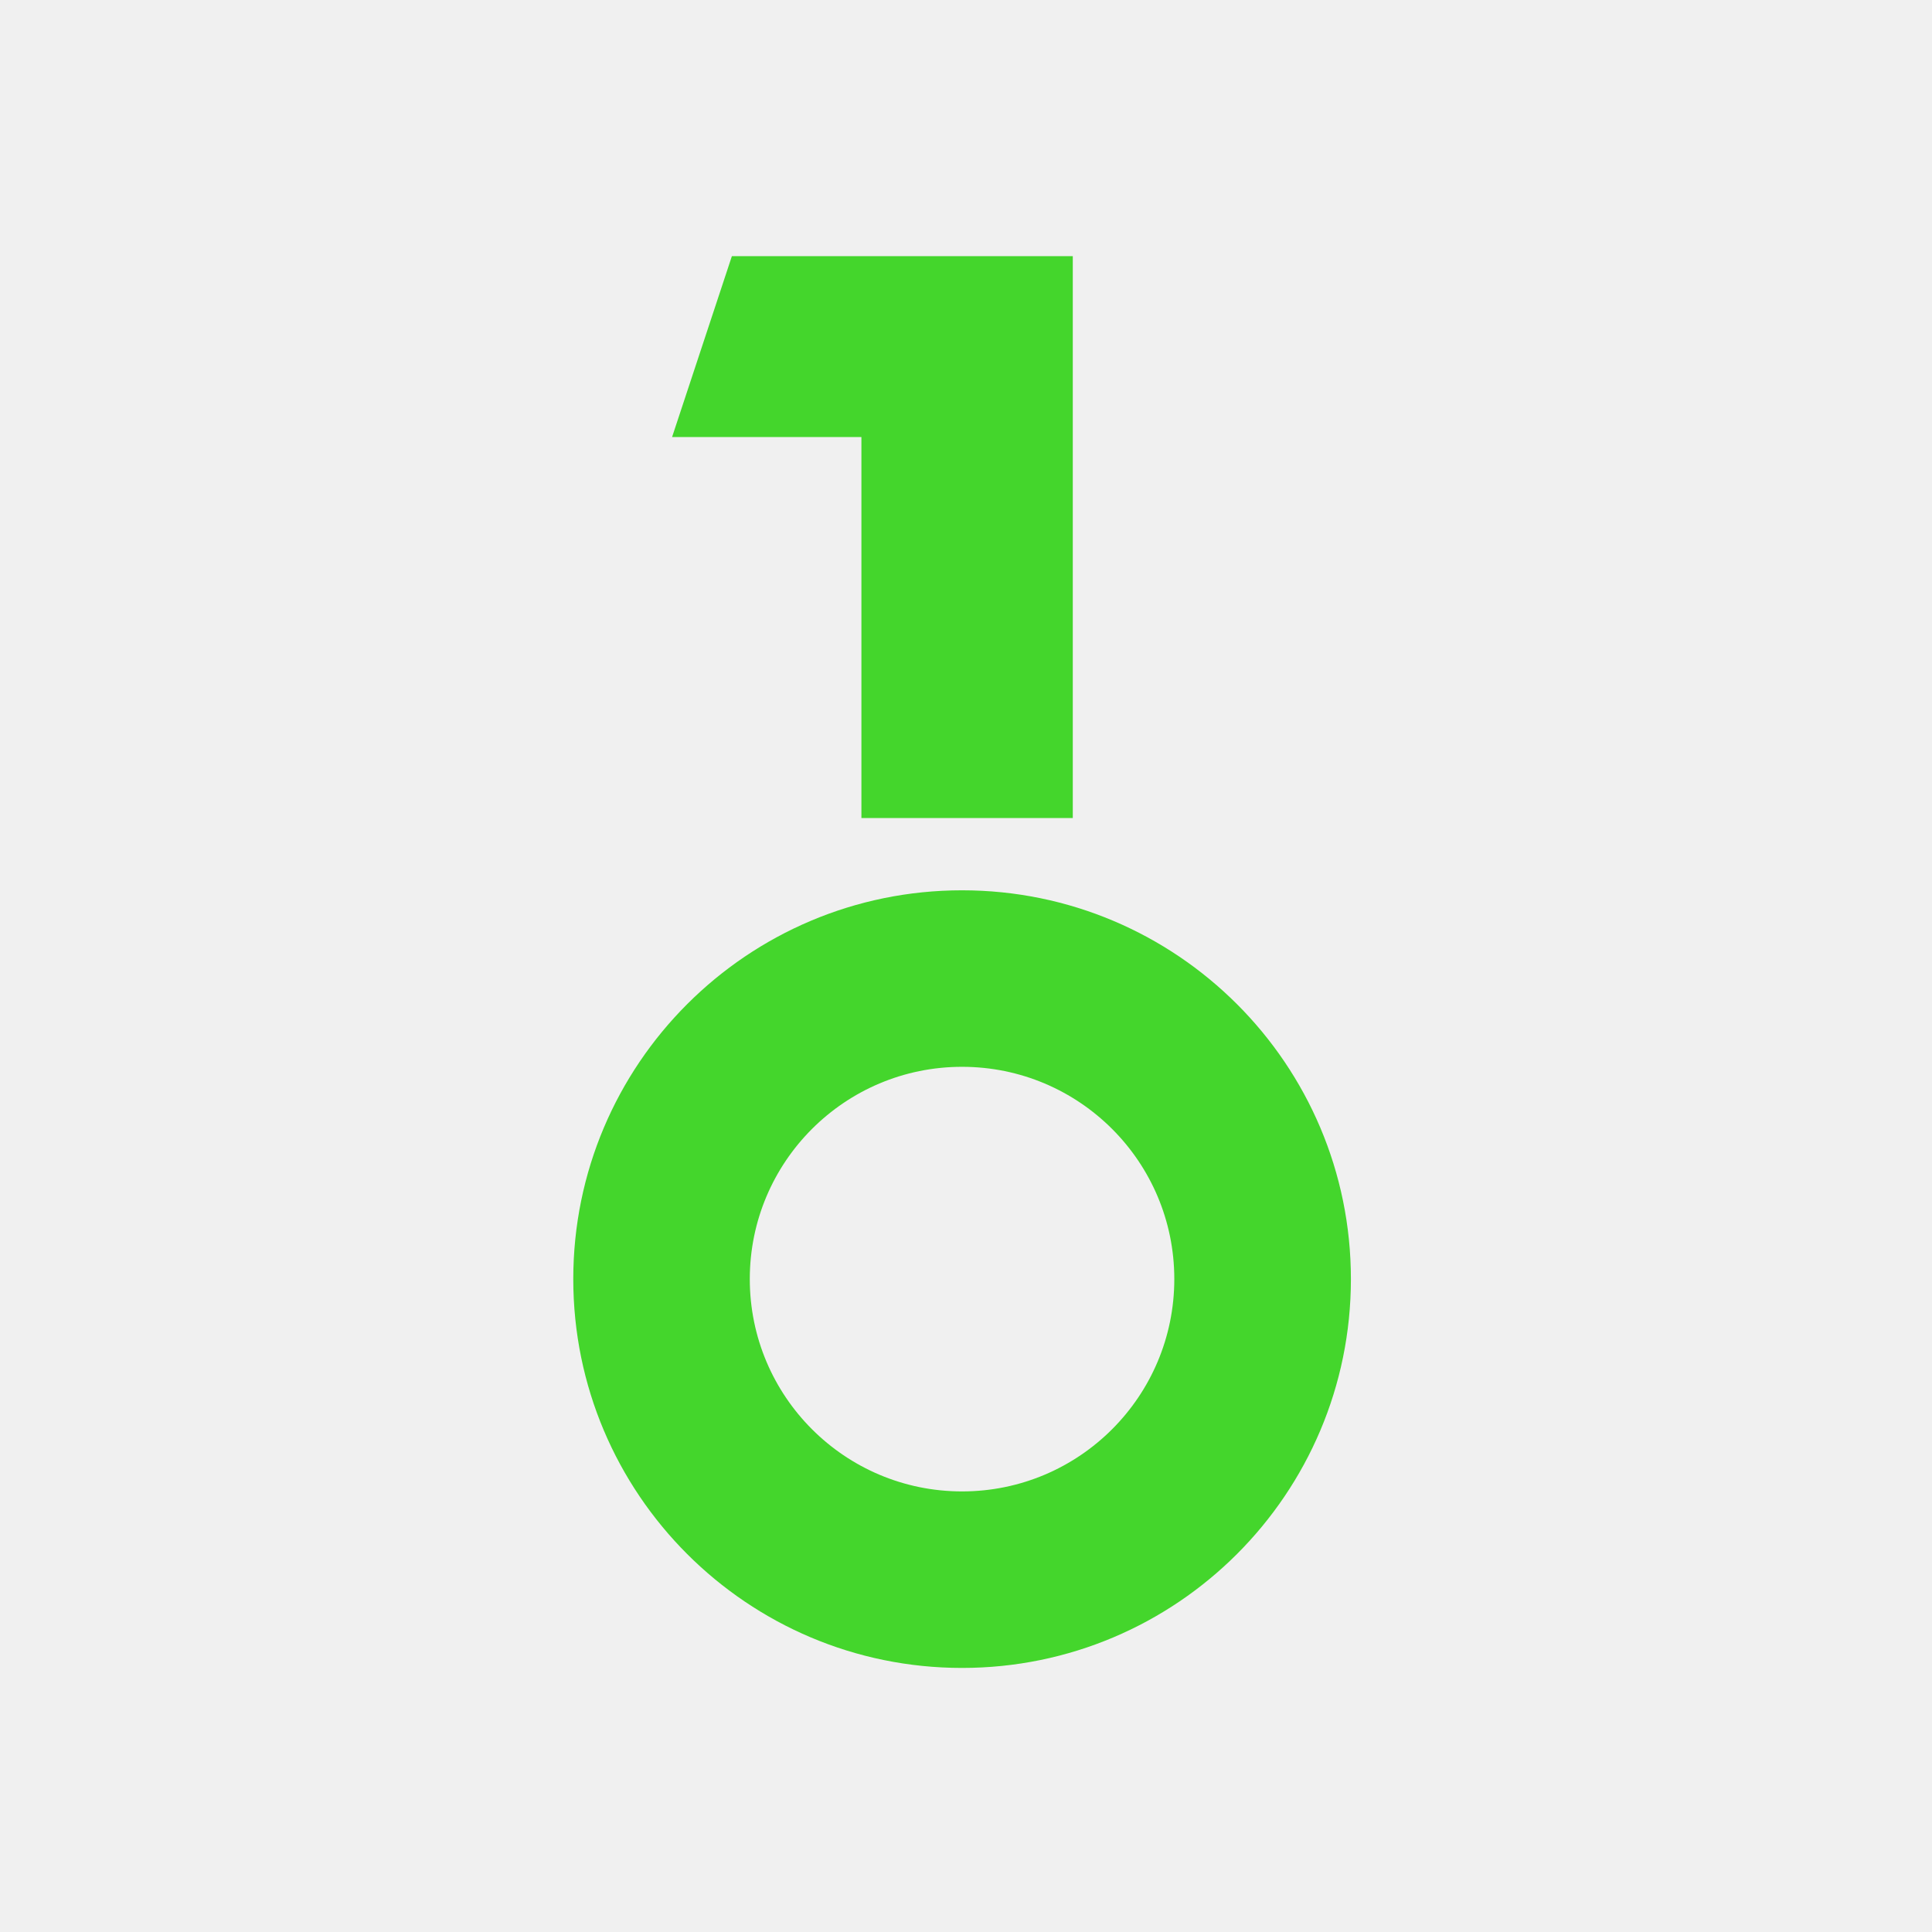
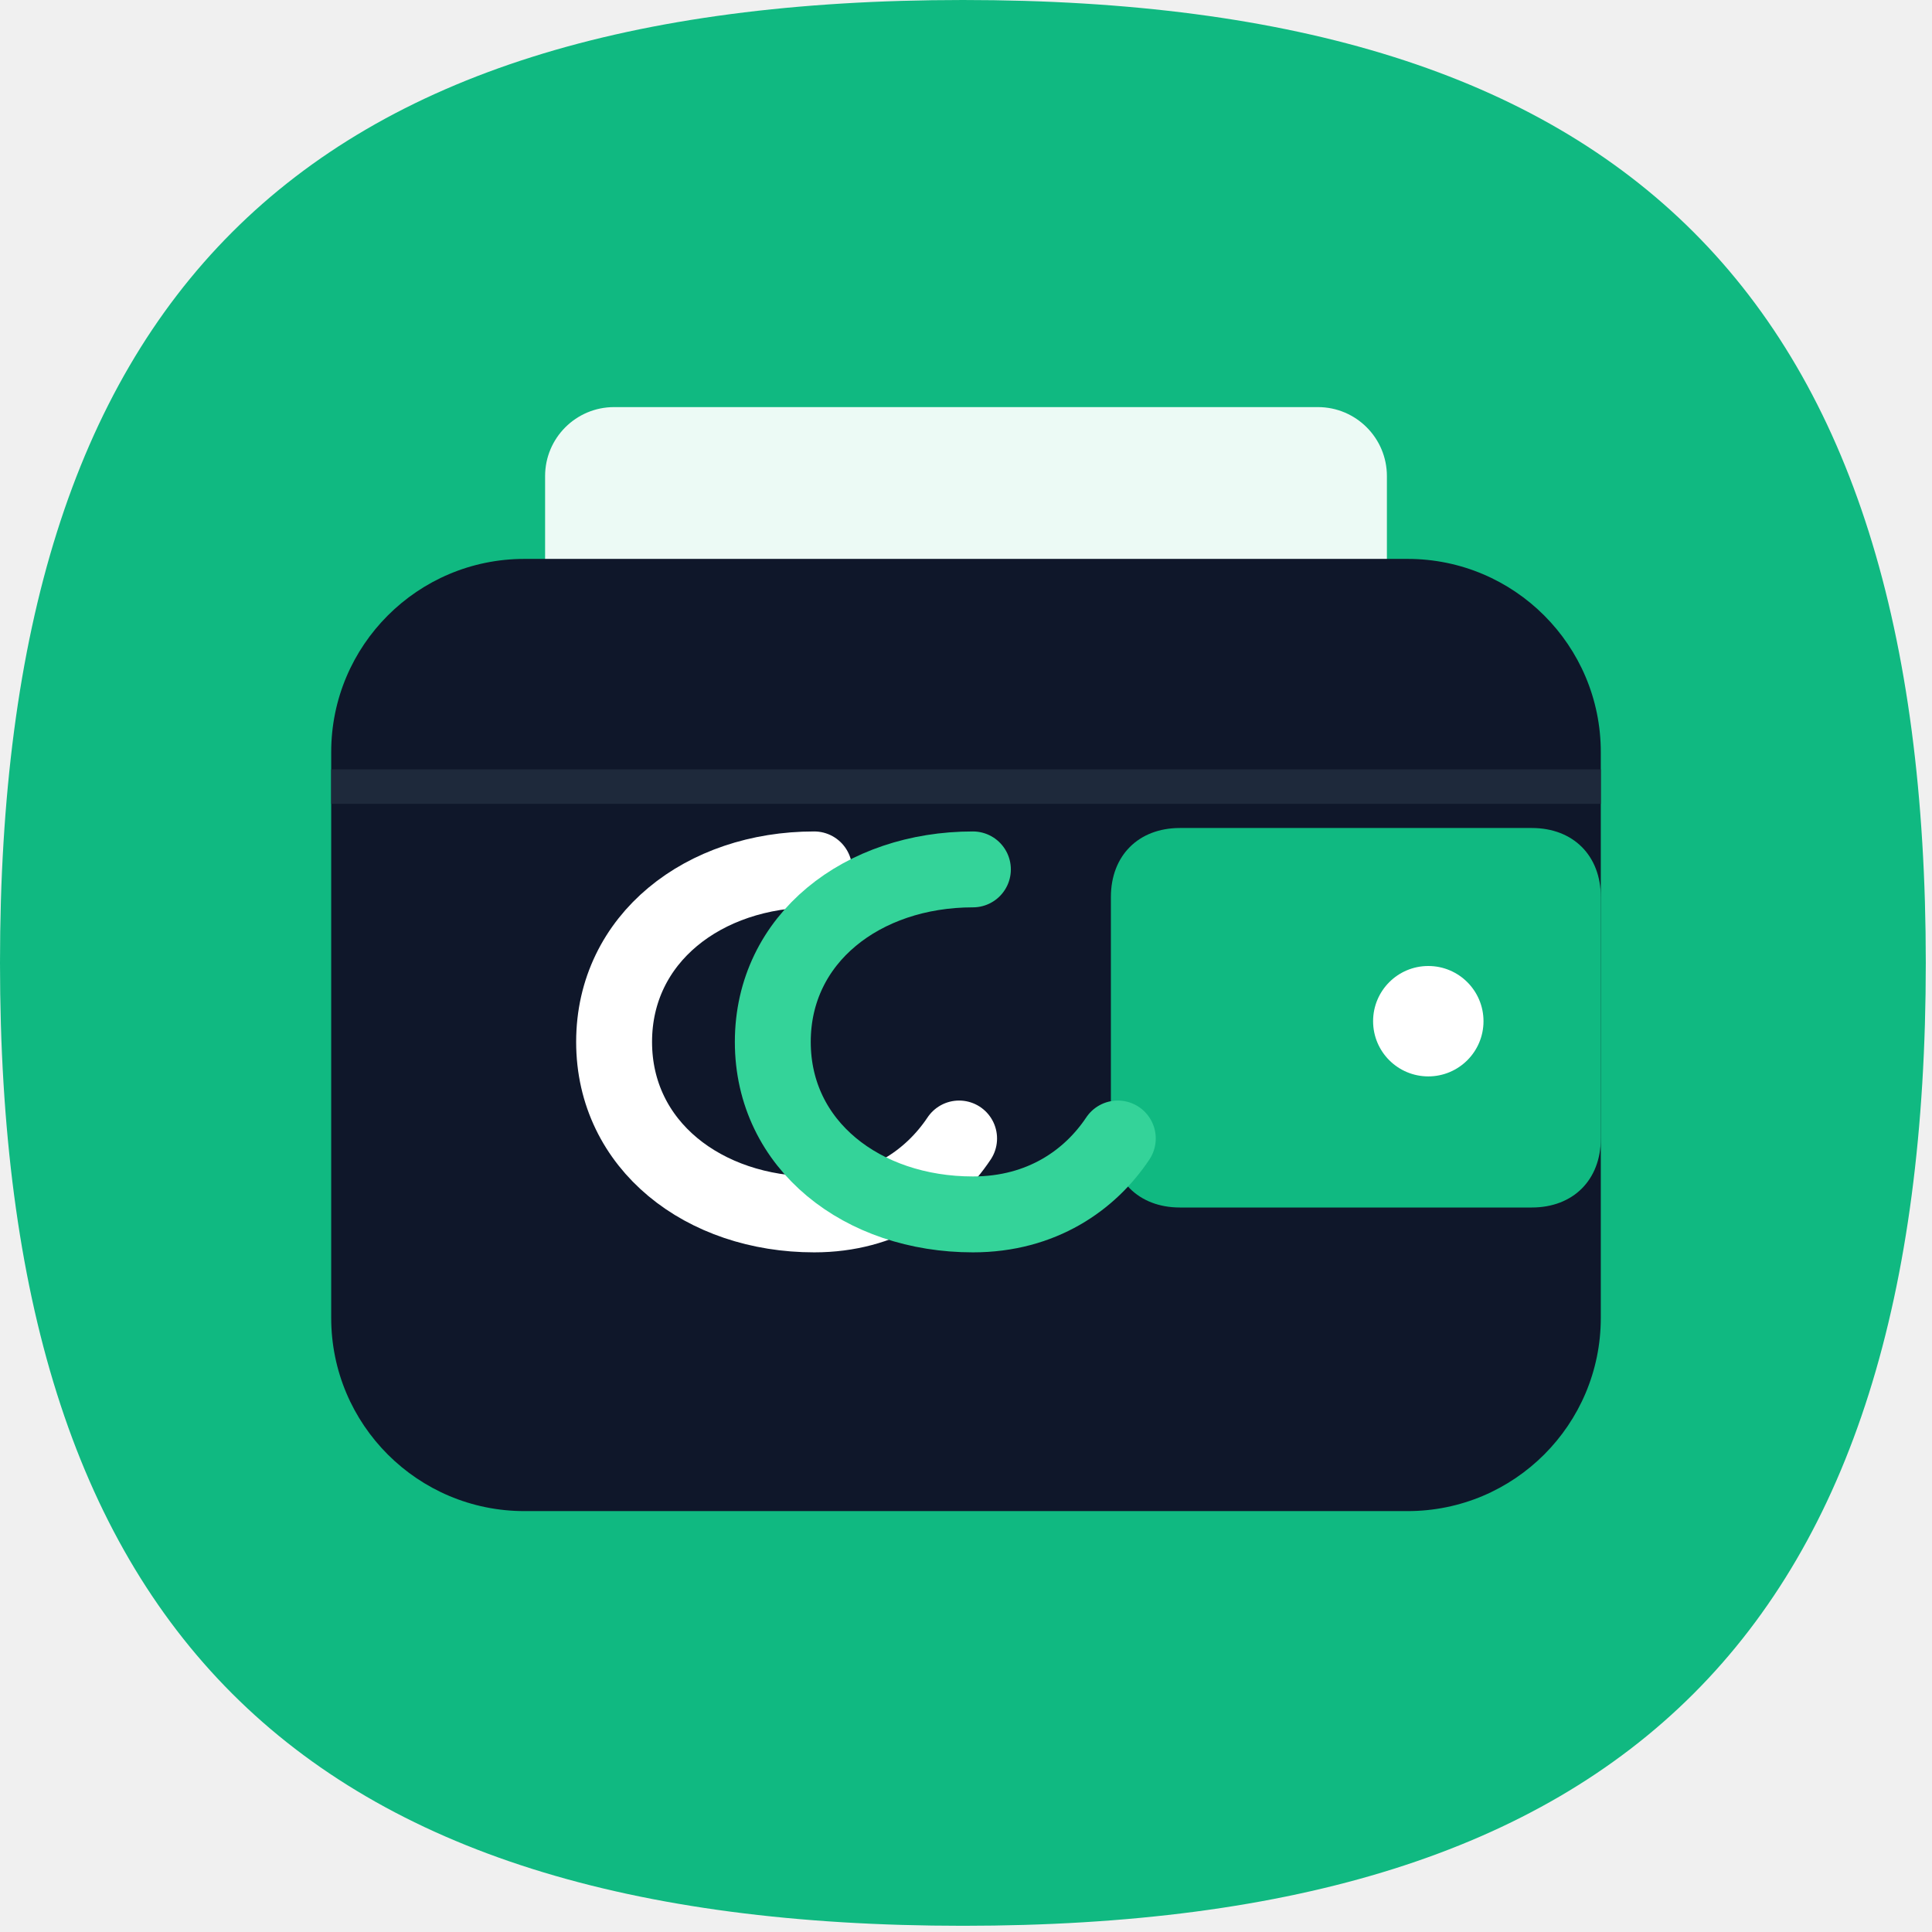
- <svg xmlns="http://www.w3.org/2000/svg" width="28" height="28" viewBox="4 3 20 22" fill="none">
-   <path d="M15.216 5.917H11.334L10.653 7.977H12.809V12.315H15.216V5.917Z" fill="#44D62C" />
-   <path fill-rule="evenodd" clip-rule="evenodd" d="M18.383 17.565C18.383 20.01 16.4 21.993 13.955 21.993C11.51 21.993 9.528 20.01 9.528 17.565C9.528 15.12 11.51 13.138 13.955 13.138C16.4 13.138 18.383 15.12 18.383 17.565ZM16.372 17.565C16.372 18.9 15.29 19.983 13.955 19.983C12.62 19.983 11.538 18.9 11.538 17.565C11.538 16.23 12.62 15.148 13.955 15.148C15.29 15.148 16.372 16.23 16.372 17.565Z" fill="#44D62C" />
+ <svg xmlns="http://www.w3.org/2000/svg" width="28" height="28" viewBox="0 0 28 28" fill="none">
+   <path fill="#10B981" d="M27.91 13.955c0 9.634-4.321 13.955-13.955 13.955S0 23.589 0 13.955 4.321 0 13.955 0 27.91 4.321 27.91 13.955" />
+   <rect x="7.9" y="5.9" width="12.2" height="3.9" rx="1" fill="#FFFFFF" fill-opacity="0.92" />
+   <rect x="4.8" y="8.1" width="18.4" height="13.8" rx="2.8" fill="#0F172A" />
+   <path d="M4.8 11.4h18.4" stroke="#1E293B" stroke-width="0.5" />
+   <path d="M17.1 12h5.1c0.6 0 1 0.4 1 1v3.5c0 0.6-0.4 1-1 1h-5.1c-0.6 0-1-0.4-1-1V13c0-0.6 0.4-1 1-1z" fill="#10B981" />
+   <circle cx="20.7" cy="14.8" r="0.8" fill="#FFFFFF" />
+   <path d="M11.8 12.6c-1.6 0-2.9 1-2.9 2.5 0 1.5 1.3 2.5 2.9 2.5 1 0 1.7-0.5 2.1-1.1" stroke="#FFFFFF" stroke-width="1.1" stroke-linecap="round" fill="none" />
+   <path d="M14.1 12.6c-1.6 0-2.9 1-2.9 2.5 0 1.5 1.3 2.5 2.9 2.5 1 0 1.7-0.5 2.1-1.1" stroke="#34D399" stroke-width="1.1" stroke-linecap="round" fill="none" />
</svg>
